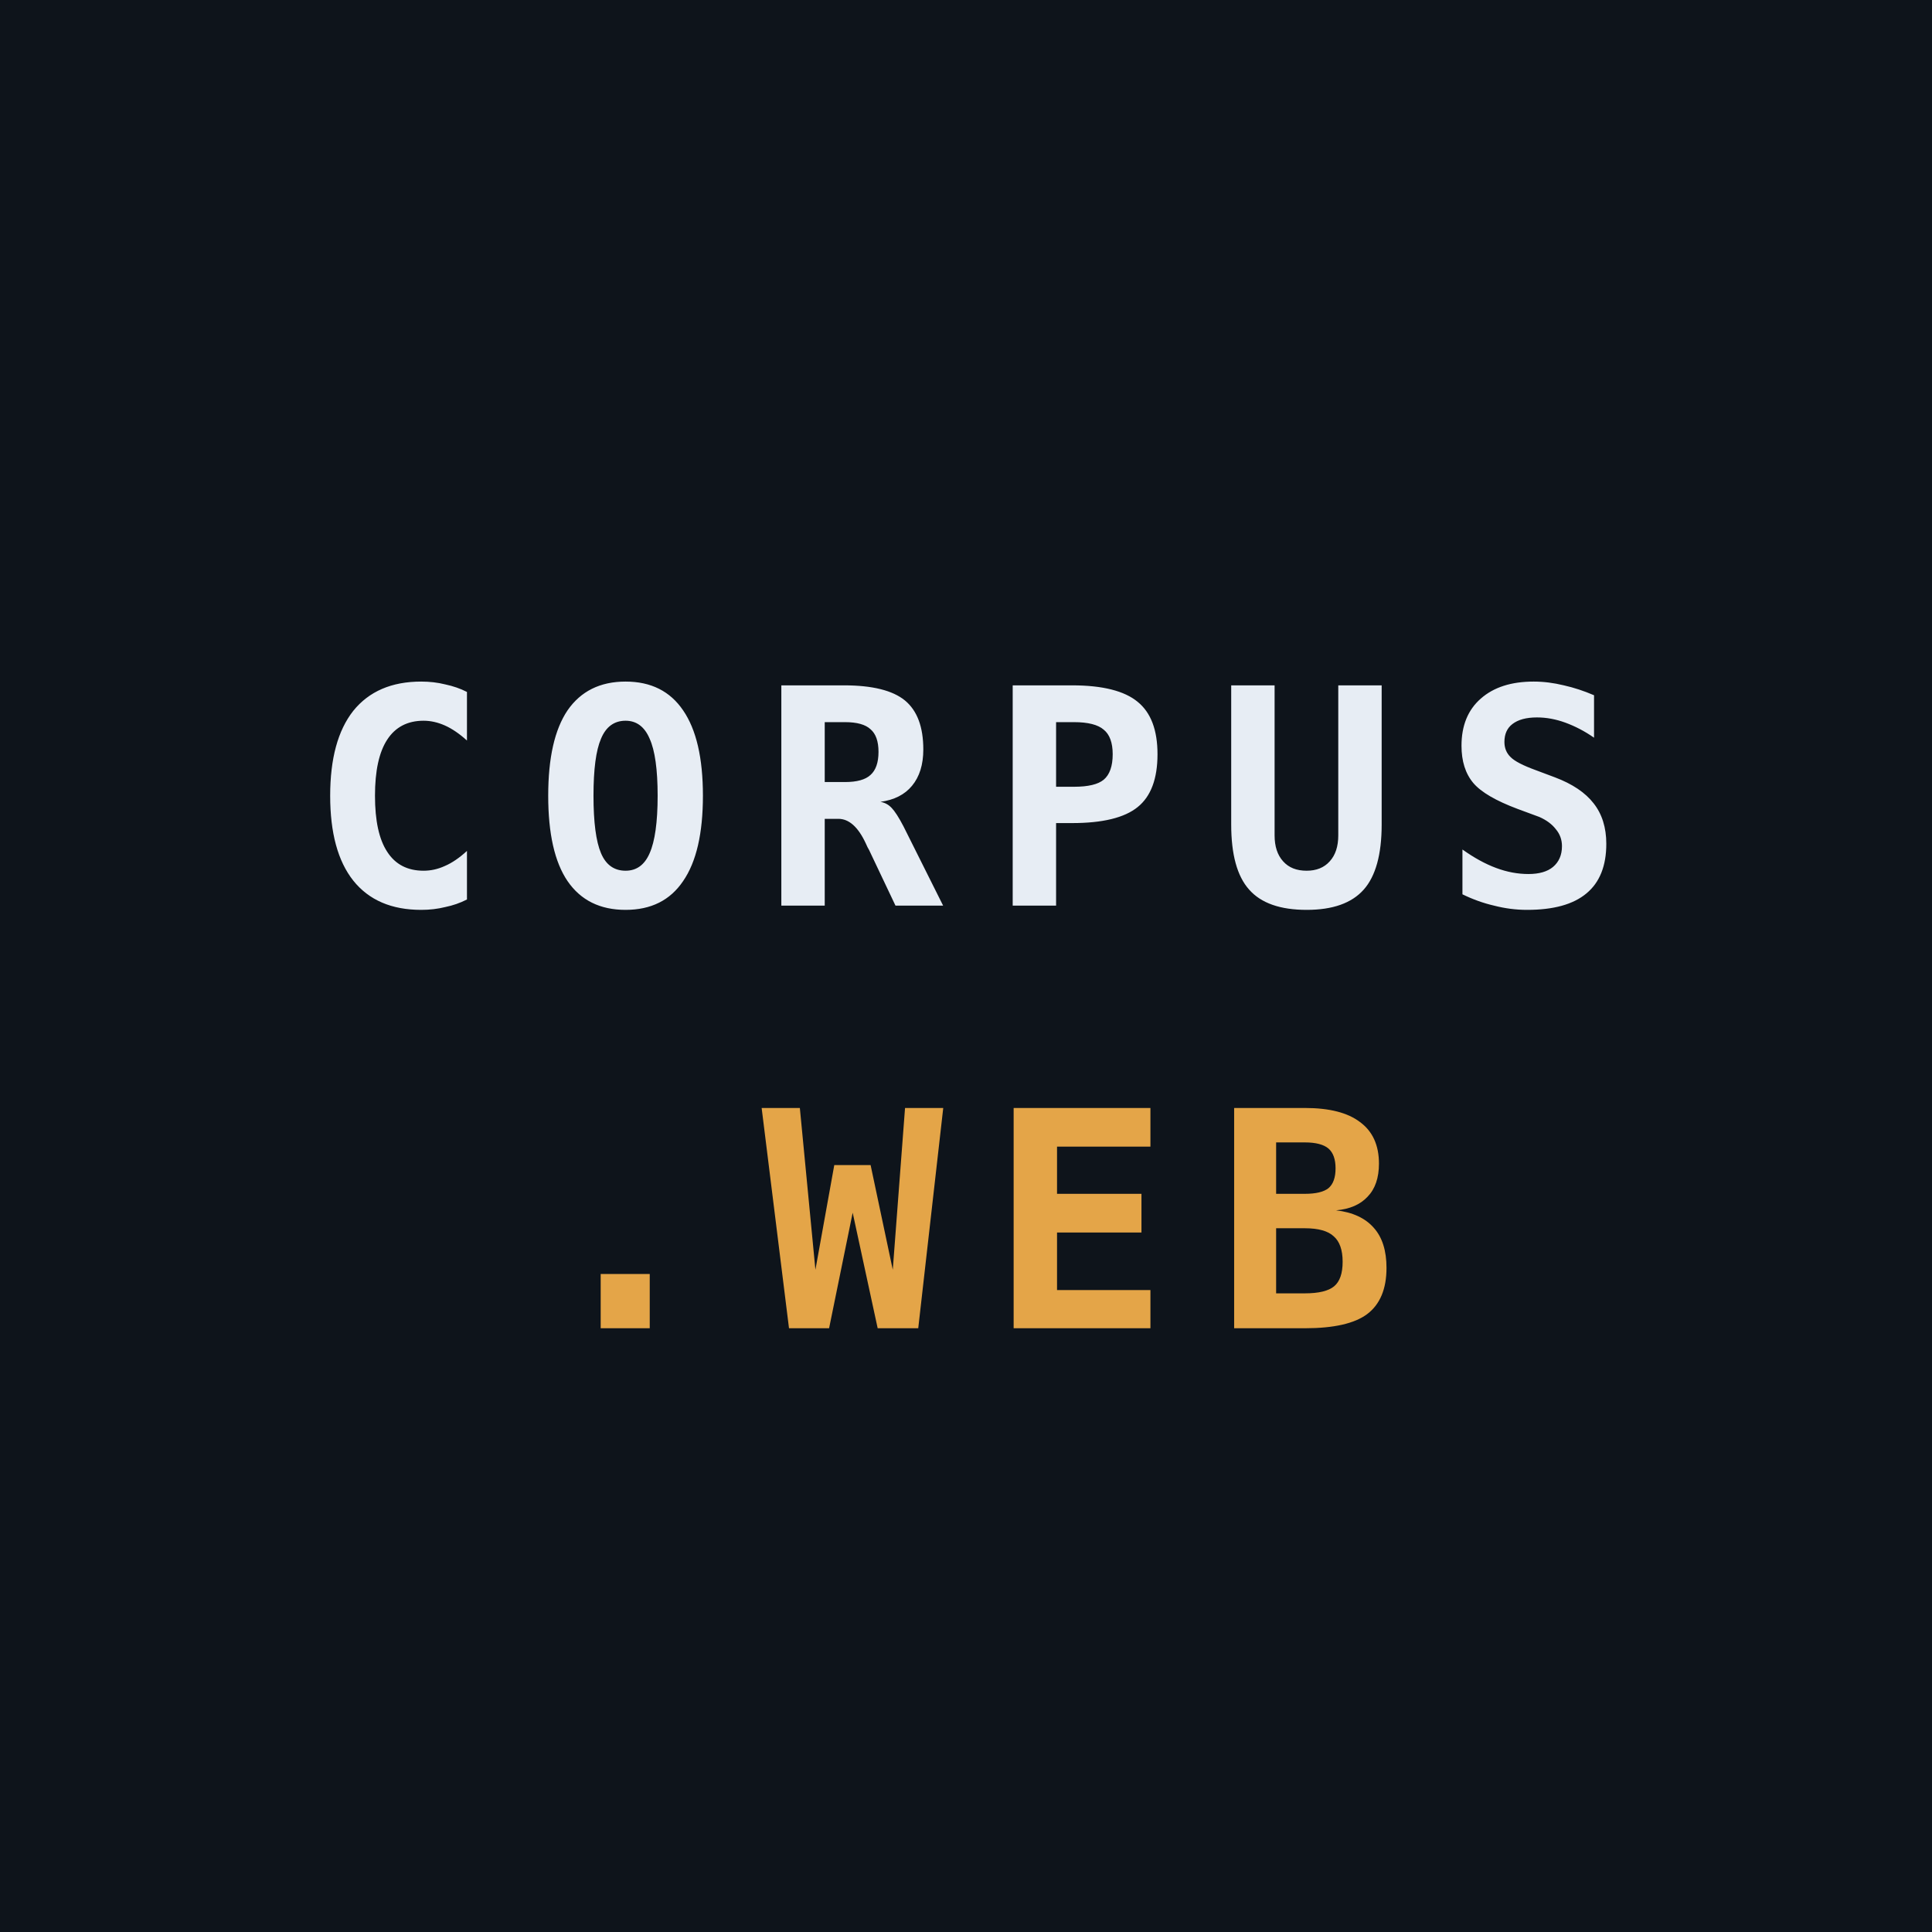
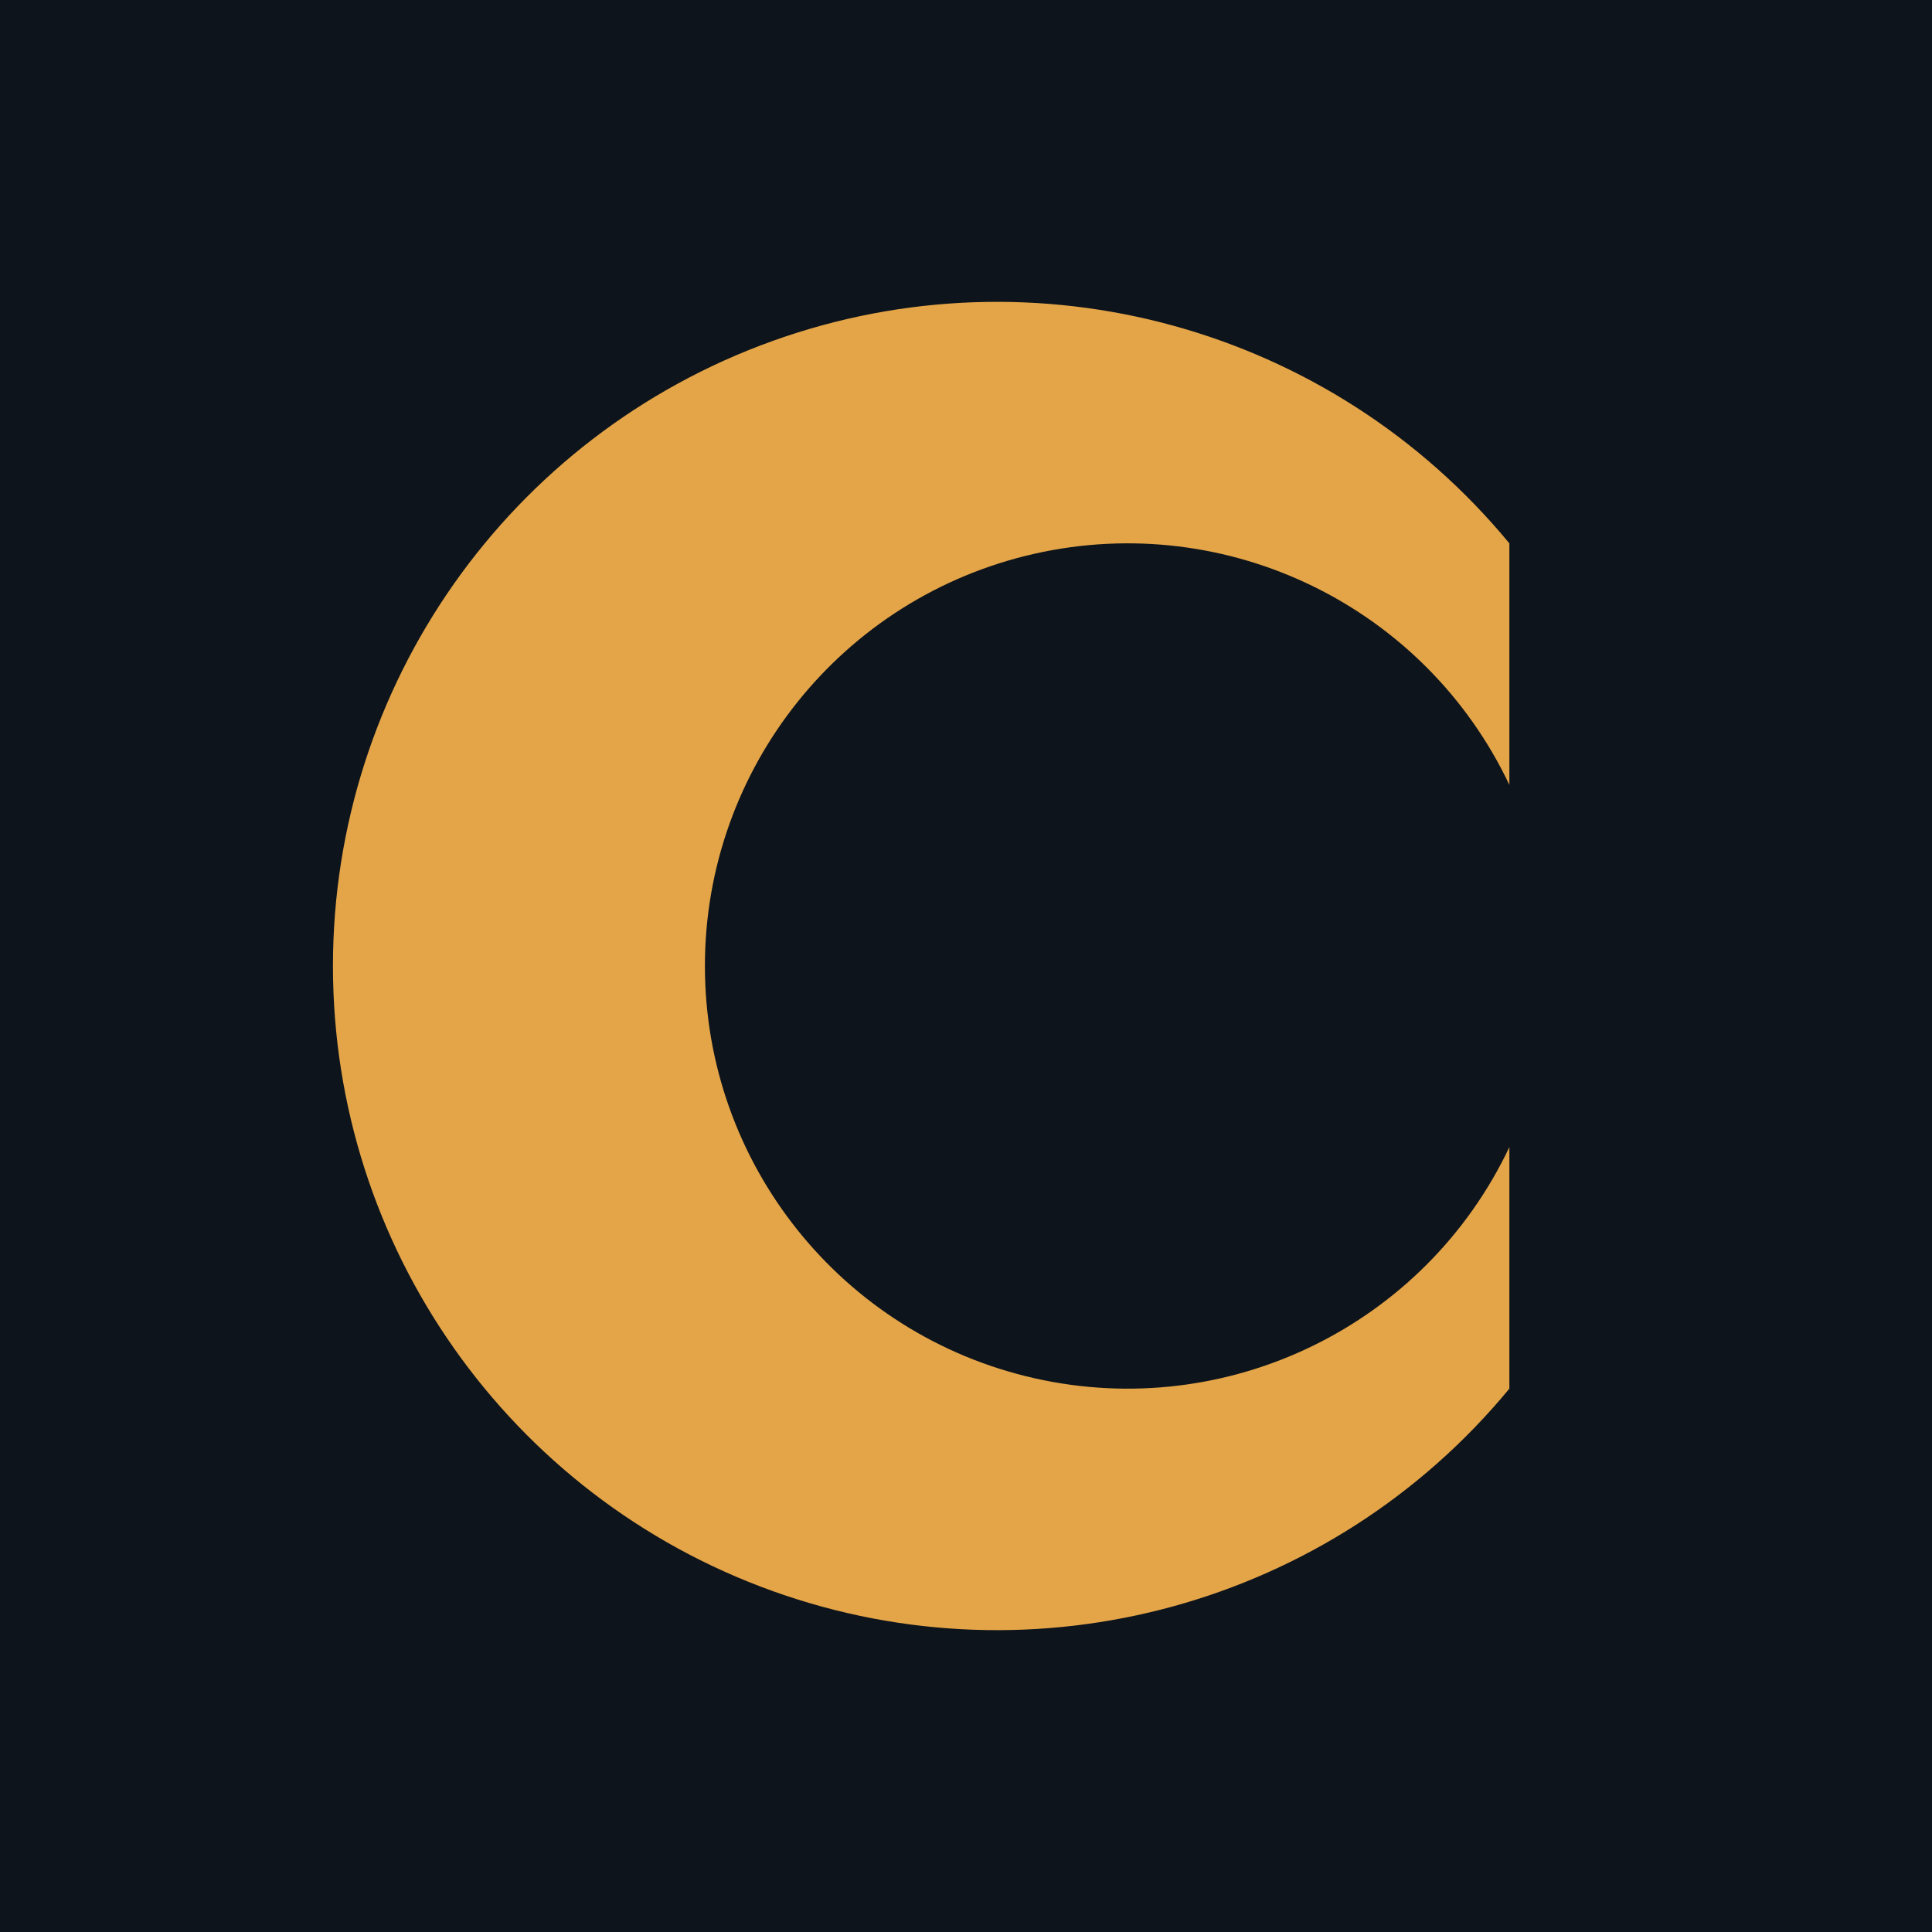
<svg xmlns="http://www.w3.org/2000/svg" viewBox="0 0 64 64" width="64" height="64">
  <rect width="64" height="64" fill="#0e141b" />
-   <text x="32" y="30" text-anchor="middle" font-family="ui-monospace, 'IBM Plex Mono', 'SF Mono', Menlo, monospace" font-size="10" font-weight="700" fill="#e7edf4" letter-spacing="1.5">CORPUS</text>
-   <text x="32" y="44" text-anchor="middle" font-family="ui-monospace, 'IBM Plex Mono', 'SF Mono', Menlo, monospace" font-size="10" font-weight="700" fill="#e4a548" letter-spacing="1.5">.WEB</text>
+   <path fill="#e4a548" fill-rule="evenodd" d="     M 50 18     A 22 22 0 1 0 50 46     L 50 38     A 14 14 0 1 1 50 26     Z   " />
</svg>
